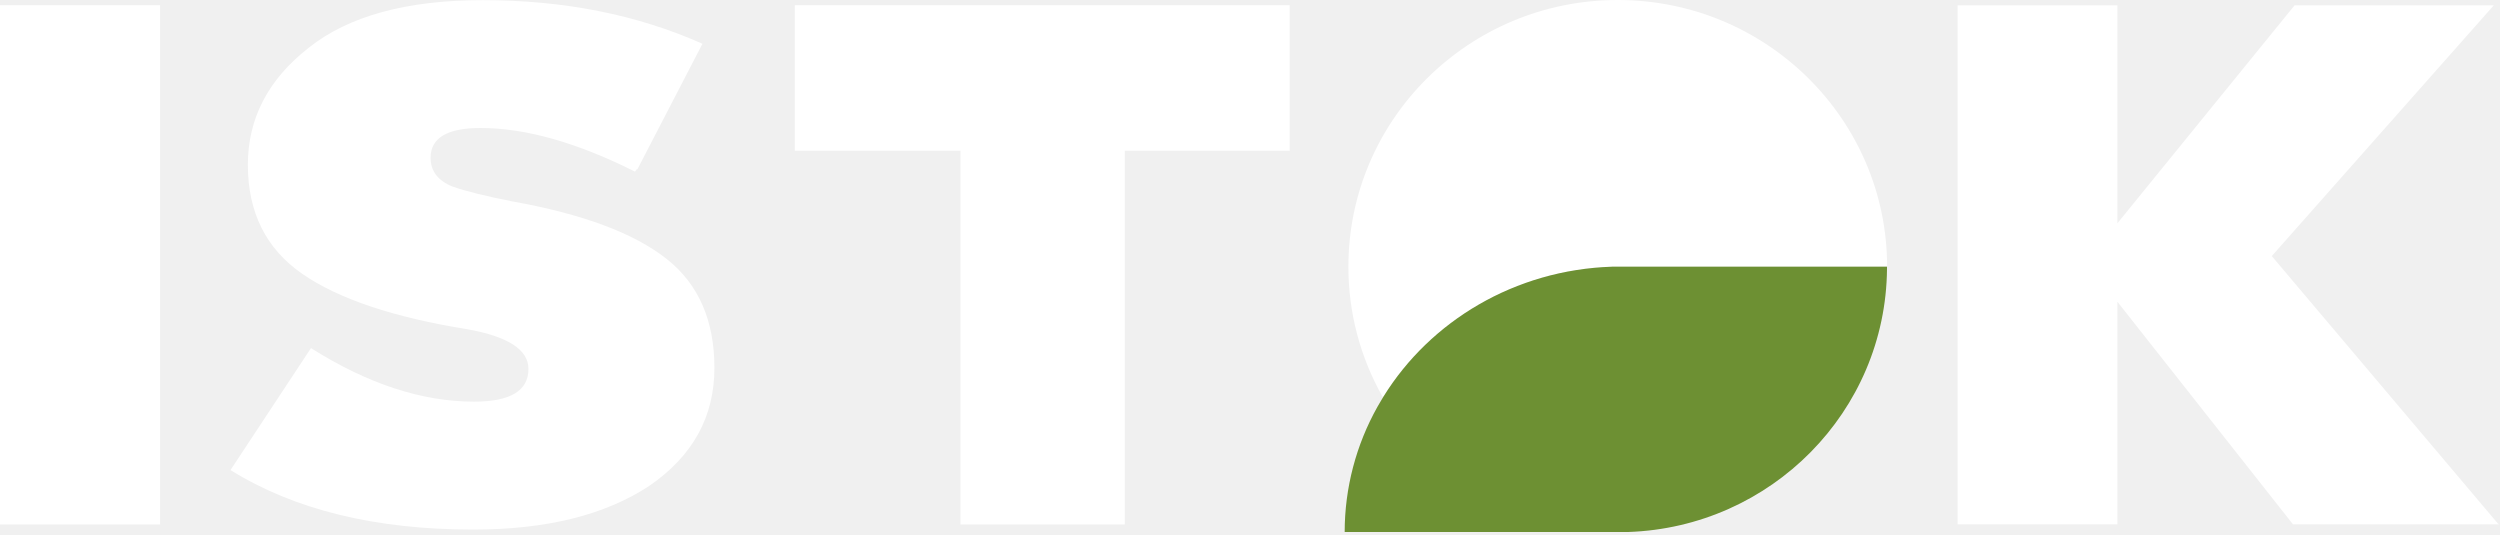
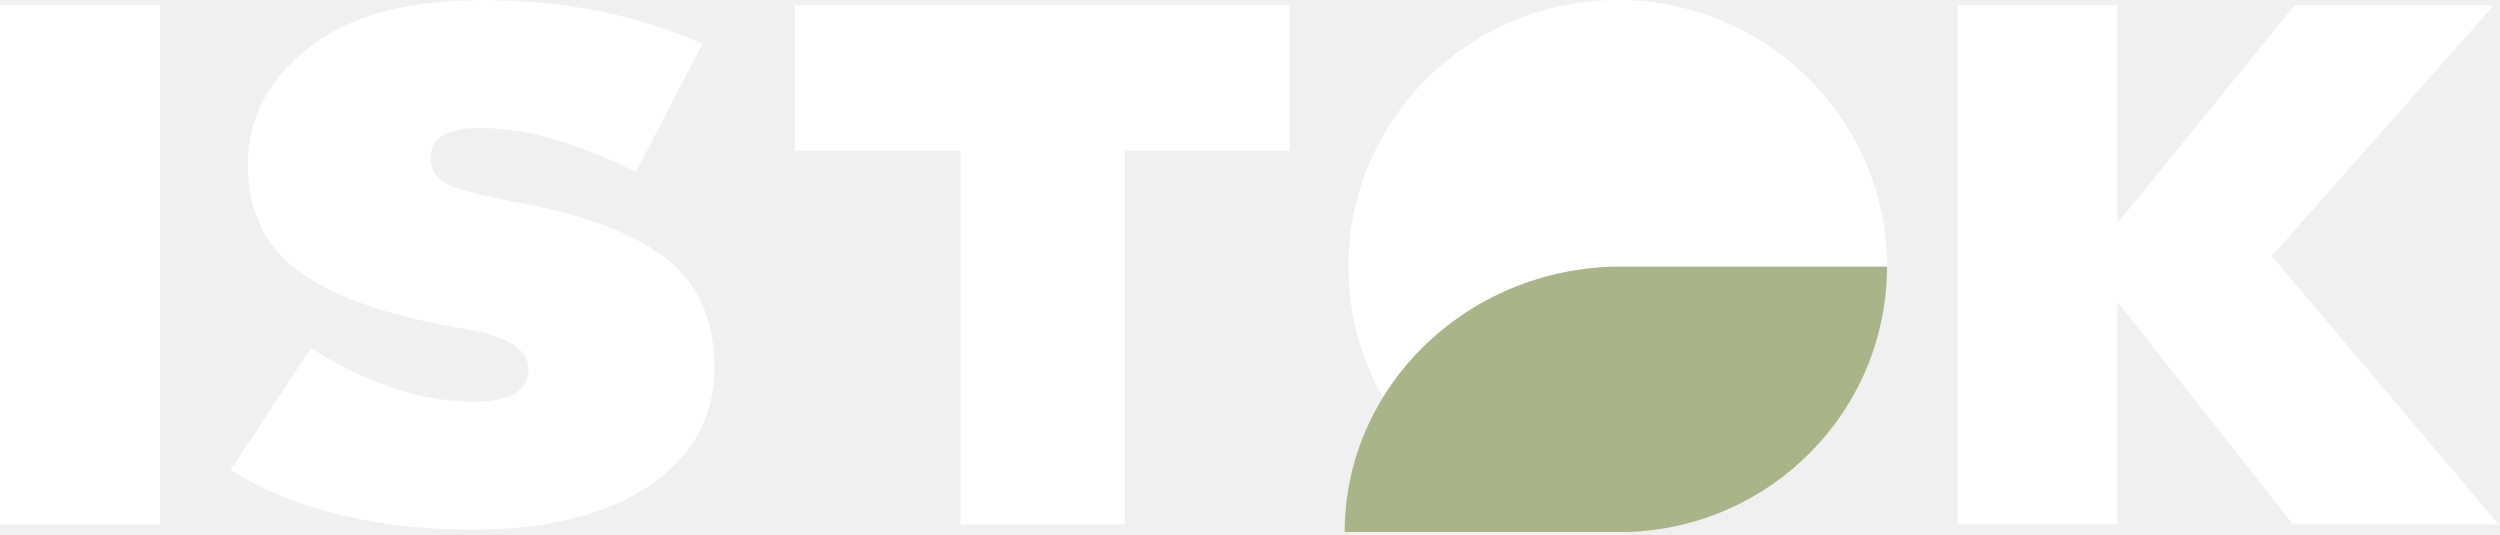
<svg xmlns="http://www.w3.org/2000/svg" width="131" height="28" viewBox="0 0 131 28" fill="none">
  <path d="M8.389 27.443V27.481H0V0.273H8.389V27.443Z" fill="white" />
  <path d="M130.92 27.436L130.961 27.475H120.152L110.951 15.811V27.475H102.578V0.279H110.951V11.701L120.237 0.279H130.675L119.041 13.418L130.923 27.474L130.92 27.436Z" fill="white" />
  <path d="M67.58 0.273H41.648V7.899H50.328V27.481H58.94V27.445V7.899H67.58V0.273Z" fill="white" />
  <path d="M33.39 8.838L33.273 8.993C30.235 7.469 27.539 6.707 25.184 6.707C23.436 6.707 22.563 7.227 22.563 8.266C22.563 8.96 22.943 9.462 23.703 9.773C24.386 10.015 25.431 10.275 26.837 10.552C30.521 11.211 33.218 12.215 34.928 13.565C36.6 14.883 37.436 16.788 37.435 19.28C37.435 21.843 36.296 23.904 34.017 25.463C31.699 26.989 28.622 27.752 24.785 27.749C19.657 27.749 15.421 26.71 12.078 24.631L16.295 18.241C19.258 20.112 22.107 21.047 24.842 21.047C26.741 21.047 27.691 20.475 27.691 19.332C27.691 18.328 26.627 17.636 24.5 17.254C20.624 16.631 17.736 15.662 15.836 14.347C13.937 13.032 12.988 11.127 12.988 8.632C12.988 6.208 14.051 4.164 16.178 2.501C18.268 0.839 21.307 0.008 25.296 0.008C29.55 0.008 33.388 0.77 36.808 2.294L33.389 8.892L33.39 8.838Z" fill="white" />
  <path d="M98.885 13.975C98.885 6.257 92.566 0 84.77 0C76.975 0 70.656 6.255 70.656 13.975C70.653 16.378 71.278 18.739 72.468 20.827C72.48 20.808 72.491 20.789 72.502 20.768C74.953 16.823 79.379 14.141 84.473 13.972H98.885C98.885 14.011 98.885 14.05 98.885 14.088C98.883 14.051 98.885 14.012 98.885 13.975Z" fill="white" />
-   <path d="M98.881 13.975H84.471C79.378 14.141 74.951 16.823 72.501 20.771C72.489 20.789 72.478 20.808 72.466 20.829L72.415 20.913C72.338 21.043 72.26 21.175 72.183 21.308C71.055 23.314 70.462 25.576 70.461 27.877H85.311C92.806 27.624 98.812 21.561 98.879 14.092C98.879 14.054 98.879 14.015 98.879 13.976L98.881 13.975Z" fill="#6D9033" />
+   <path d="M98.881 13.975H84.471C79.378 14.141 74.951 16.823 72.501 20.771C72.489 20.789 72.478 20.808 72.466 20.829L72.415 20.913C72.338 21.043 72.26 21.175 72.183 21.308C71.055 23.314 70.462 25.576 70.461 27.877H85.311C92.806 27.624 98.812 21.561 98.879 14.092C98.879 14.054 98.879 14.015 98.879 13.976L98.881 13.975Z" fill="#A9B489" />
</svg>
